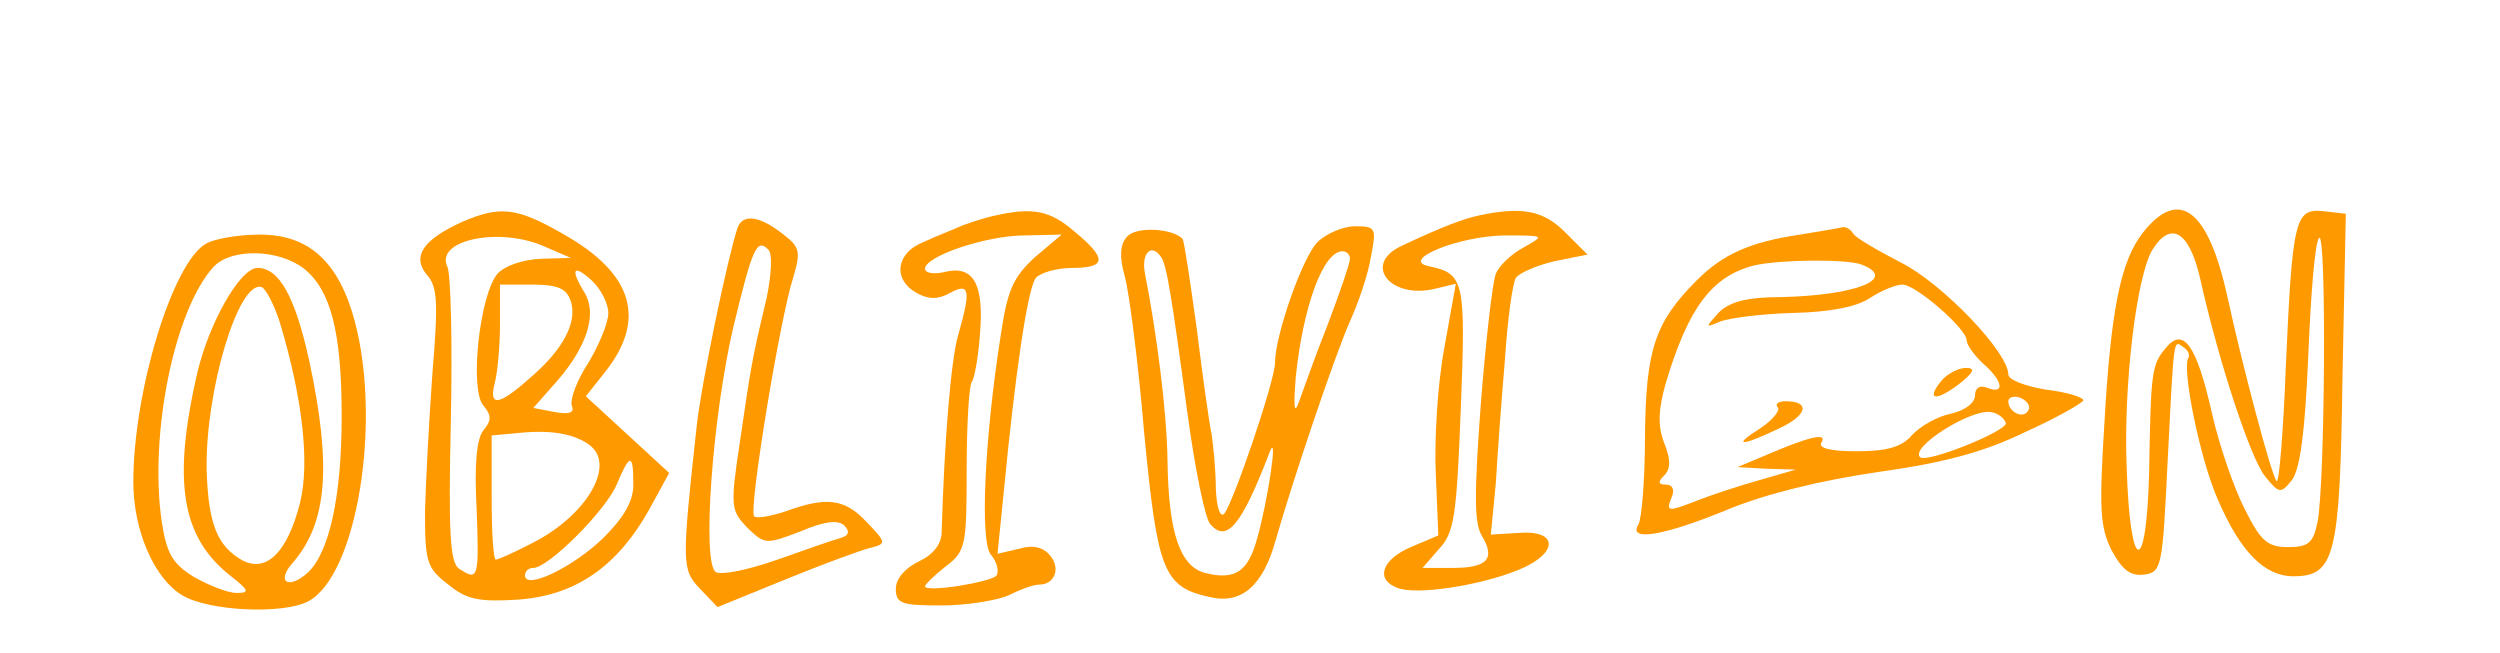
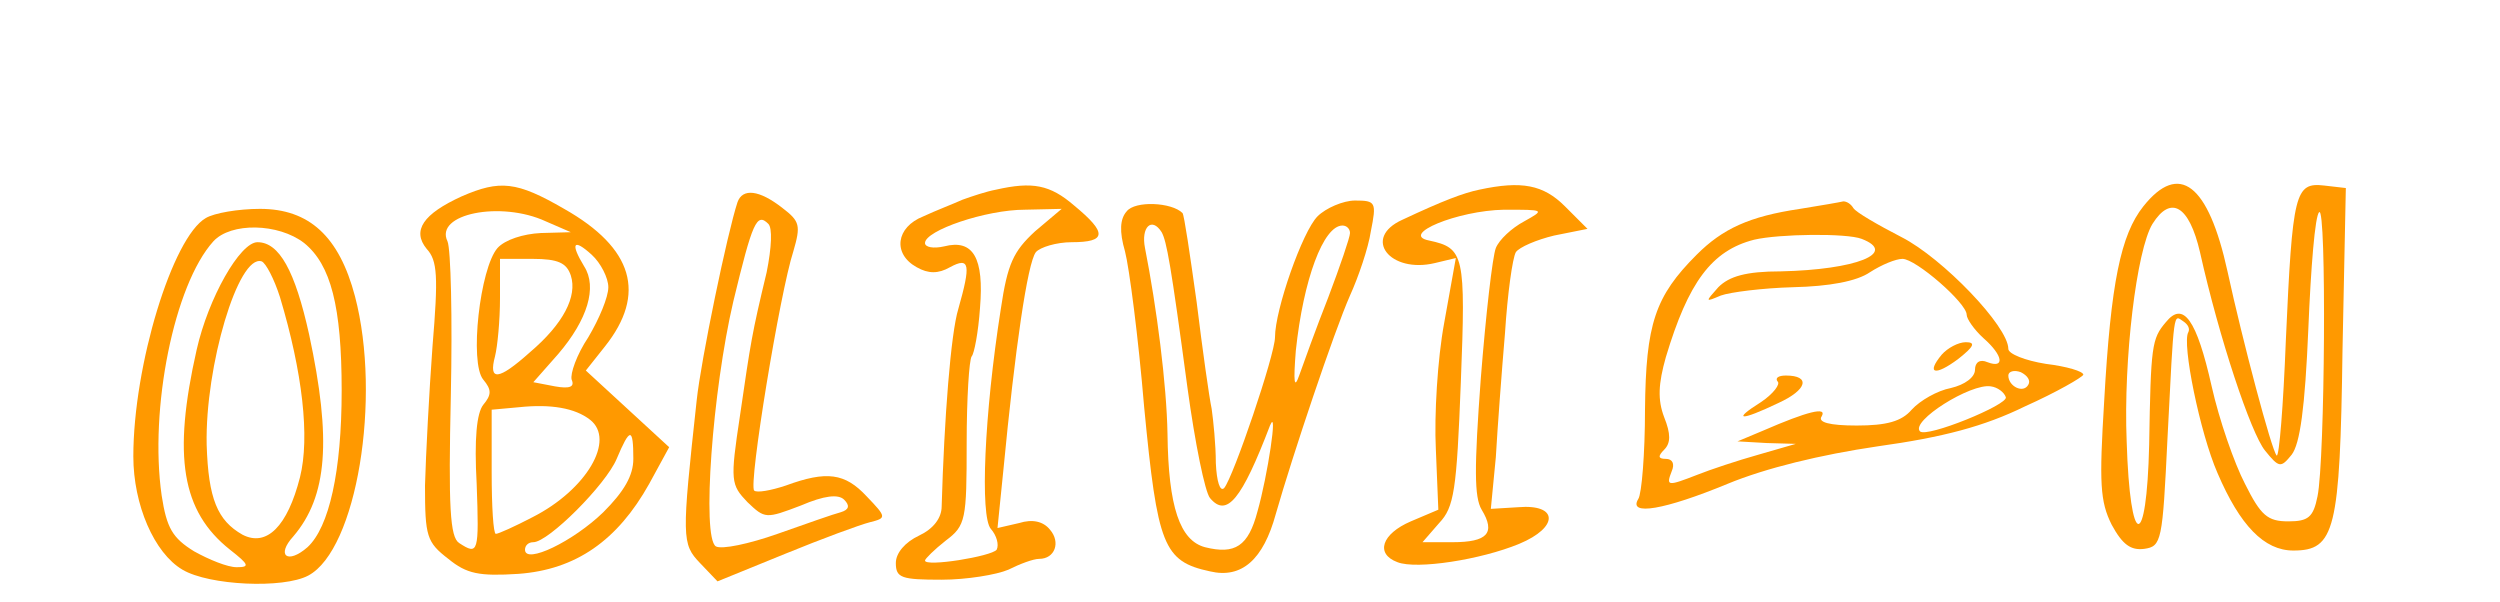
- <svg xmlns="http://www.w3.org/2000/svg" version="1.0" width="971.6pt" height="253.6pt" viewBox="0 130 300 50" preserveAspectRatio="xMidYMid meet">
+ <svg xmlns="http://www.w3.org/2000/svg" version="1.0" width="971.6pt" height="233.6pt" viewBox="0 130 300 50" preserveAspectRatio="xMidYMid meet">
  <g transform="translate(0,300) scale(0.1,-0.1)" fill="#ff9900" stroke="none">
    <path d="M554 1575 c-46 -21 -60 -41 -42 -63 13 -14 14 -33 7 -117 -4 -55 -8 -130 -9 -167 0 -61 2 -68 28 -88 22 -18 37 -21 84 -18 69 5 119 40 157 108 l24 44 -50 46 -50 46 23 29 c50 63 34 118 -49 165 -57 33 -77 35 -123 15z m101 -30 l30 -13 -36 -1 c-21 -1 -43 -8 -52 -18 -21 -24 -34 -138 -17 -158 10 -12 10 -18 0 -30 -8 -10 -11 -41 -8 -95 3 -83 2 -86 -21 -71 -11 7 -13 43 -10 177 2 93 0 176 -4 185 -16 33 64 49 118 24z m75 -79 c0 -12 -11 -38 -24 -60 -14 -21 -22 -44 -20 -51 4 -9 -3 -11 -20 -8 l-26 5 30 34 c35 41 47 80 31 105 -17 28 -13 34 9 14 11 -10 20 -28 20 -39z m-45 14 c8 -25 -9 -58 -49 -92 -38 -34 -50 -35 -42 -5 3 12 6 43 6 70 l0 47 39 0 c31 0 41 -5 46 -20z m23 -173 c31 -24 -4 -84 -69 -117 -21 -11 -41 -20 -44 -20 -3 0 -5 33 -5 74 l0 75 33 3 c38 4 67 -1 85 -15z m52 -47 c0 -20 -11 -39 -36 -64 -36 -35 -94 -63 -94 -45 0 5 4 9 10 9 18 0 87 69 100 100 16 38 20 38 20 0z" />
    <path d="M1195 1583 c-11 -2 -29 -8 -40 -12 -11 -5 -32 -13 -47 -20 -33 -13 -37 -45 -8 -61 14 -8 26 -8 40 0 24 13 25 3 10 -50 -9 -29 -17 -132 -20 -237 0 -14 -10 -27 -27 -35 -17 -8 -28 -21 -28 -33 0 -18 7 -20 55 -20 30 0 66 6 80 12 14 7 30 13 37 13 19 0 26 20 13 35 -8 10 -21 13 -37 8 l-26 -6 7 69 c14 146 29 249 39 262 5 6 25 12 43 12 42 0 43 11 3 44 -29 25 -50 29 -94 19z m47 -50 c-26 -24 -33 -39 -41 -93 -20 -127 -25 -249 -12 -264 7 -8 10 -19 7 -25 -6 -8 -86 -21 -86 -13 0 2 11 13 25 24 24 18 25 25 25 117 0 54 3 100 6 104 3 3 8 29 10 58 5 60 -8 83 -43 74 -13 -3 -23 -1 -23 4 0 15 73 40 120 40 l44 1 -32 -27z" />
    <path d="M1775 1583 c-19 -4 -43 -13 -92 -36 -49 -22 -15 -65 39 -52 l25 6 -14 -78 c-8 -43 -12 -111 -10 -151 l3 -73 -33 -14 c-35 -15 -43 -39 -16 -49 23 -9 100 3 146 22 48 20 47 48 -1 44 l-33 -2 6 62 c2 35 7 102 11 149 3 47 9 90 13 97 4 6 25 15 46 20 l40 8 -27 27 c-26 26 -52 31 -103 20z m54 -38 c-15 -8 -30 -22 -34 -32 -4 -10 -12 -80 -18 -156 -8 -108 -8 -143 1 -158 17 -28 7 -39 -35 -39 l-36 0 20 23 c18 19 21 39 26 169 6 153 4 161 -38 170 -36 7 34 36 90 37 49 0 49 0 24 -14z" />
    <path d="M2572 1563 c-27 -34 -39 -91 -47 -234 -6 -98 -5 -120 9 -148 13 -24 23 -31 39 -29 21 3 22 9 28 133 8 157 7 148 19 140 6 -4 8 -9 6 -13 -8 -13 14 -121 35 -169 27 -63 56 -93 91 -93 50 0 56 24 59 240 l4 195 -26 3 c-35 4 -38 -8 -46 -186 -3 -78 -8 -140 -11 -138 -6 6 -41 138 -59 221 -23 105 -58 132 -101 78z m68 -55 c23 -103 61 -217 78 -238 17 -21 19 -21 32 -5 10 13 16 56 20 151 3 73 8 136 13 140 9 9 7 -298 -2 -341 -5 -25 -11 -30 -35 -30 -25 0 -33 7 -52 45 -13 25 -31 77 -40 117 -18 80 -34 103 -55 77 -17 -20 -18 -28 -20 -147 -3 -129 -23 -126 -27 4 -4 99 12 230 31 261 22 35 44 22 57 -34z" />
    <path d="M885 1568 c-12 -36 -44 -190 -49 -238 -18 -165 -18 -172 4 -195 l21 -22 81 33 c44 18 90 35 102 38 20 5 20 6 -4 31 -26 28 -48 31 -97 13 -18 -6 -35 -9 -38 -6 -7 7 31 238 47 287 9 31 8 36 -13 52 -28 22 -48 24 -54 7z m35 -84 c-18 -75 -19 -83 -32 -172 -12 -79 -11 -83 9 -104 21 -20 22 -20 64 -4 28 12 45 14 52 7 7 -7 6 -12 -4 -15 -8 -2 -42 -14 -76 -26 -34 -12 -67 -19 -74 -15 -17 11 -4 187 21 294 23 95 28 107 42 93 5 -5 4 -28 -2 -58z" />
    <path d="M1352 1557 c-8 -9 -9 -24 -2 -48 5 -19 16 -103 23 -187 16 -166 23 -185 79 -197 38 -9 64 14 79 69 20 70 70 219 89 262 10 22 22 57 25 77 7 35 6 37 -19 37 -14 0 -35 -9 -45 -19 -18 -18 -51 -112 -51 -145 0 -21 -50 -168 -61 -181 -5 -5 -9 8 -10 30 0 22 -3 51 -5 65 -3 14 -11 71 -18 128 -8 57 -15 105 -17 107 -13 13 -57 15 -67 2z m42 -25 c6 -11 11 -38 31 -187 9 -66 21 -125 27 -132 20 -24 38 -2 72 87 10 24 -3 -61 -15 -103 -11 -42 -27 -52 -63 -43 -30 8 -44 48 -45 136 -1 59 -13 152 -27 223 -5 25 8 38 20 19z m226 -1 c0 -5 -12 -40 -26 -77 -15 -38 -30 -80 -35 -94 -6 -17 -7 -8 -4 30 9 85 33 150 56 150 5 0 9 -4 9 -9z" />
    <path d="M2160 1560 c-61 -9 -93 -24 -124 -55 -50 -50 -61 -83 -62 -186 0 -53 -4 -101 -8 -107 -13 -21 32 -13 107 18 46 19 112 35 180 45 79 11 128 24 177 48 38 17 69 35 70 38 0 4 -20 10 -45 13 -25 4 -45 12 -45 18 0 27 -79 109 -128 134 -29 15 -55 30 -58 35 -3 5 -8 8 -12 8 -4 -1 -27 -5 -52 -9z m74 -36 c44 -17 -7 -37 -97 -39 -42 0 -62 -6 -75 -19 -16 -18 -16 -18 3 -10 11 4 50 9 87 10 43 1 76 7 92 18 14 9 31 16 39 16 16 0 77 -53 77 -67 0 -5 9 -18 20 -28 24 -21 26 -37 5 -29 -9 4 -15 0 -15 -9 0 -9 -12 -18 -29 -22 -16 -3 -37 -15 -47 -26 -12 -14 -30 -19 -66 -19 -33 0 -47 4 -42 11 7 12 -17 6 -70 -17 l-31 -13 35 -2 35 -1 -45 -13 c-25 -7 -58 -18 -73 -24 -36 -14 -38 -14 -31 4 4 9 1 15 -7 15 -9 0 -10 3 -2 11 8 8 8 19 0 39 -8 21 -7 40 2 72 27 90 55 128 106 141 30 7 111 8 129 1z m200 -175 c-6 -11 -24 -2 -24 11 0 5 7 7 15 4 8 -4 12 -10 9 -15z m-27 -15 c3 -9 -95 -49 -103 -41 -12 12 61 58 85 54 8 -1 16 -7 18 -13z" />
    <path d="M2330 1385 c-19 -23 -8 -26 20 -5 19 15 21 20 9 20 -9 0 -22 -7 -29 -15z" />
    <path d="M2133 1353 c4 -3 -5 -15 -20 -25 -35 -22 -25 -23 21 -1 35 16 39 33 9 33 -9 0 -13 -3 -10 -7z" />
    <path d="M247 1549 c-40 -23 -87 -177 -87 -286 0 -58 25 -116 59 -136 32 -19 121 -23 151 -7 58 31 88 213 56 335 -19 72 -55 105 -114 105 -26 0 -55 -5 -65 -11z m118 -30 c32 -26 45 -76 45 -177 0 -97 -15 -164 -41 -188 -24 -21 -38 -10 -17 13 41 48 46 116 19 242 -17 77 -36 111 -62 111 -21 0 -59 -67 -73 -129 -29 -128 -18 -194 40 -240 23 -18 24 -21 8 -21 -11 0 -33 9 -51 19 -26 16 -33 28 -39 67 -15 104 15 253 62 305 21 23 78 22 109 -2z m-29 -65 c27 -90 36 -168 24 -216 -15 -59 -40 -84 -69 -69 -30 17 -41 43 -43 108 -2 94 38 229 66 220 5 -2 15 -21 22 -43z" />
  </g>
</svg>
